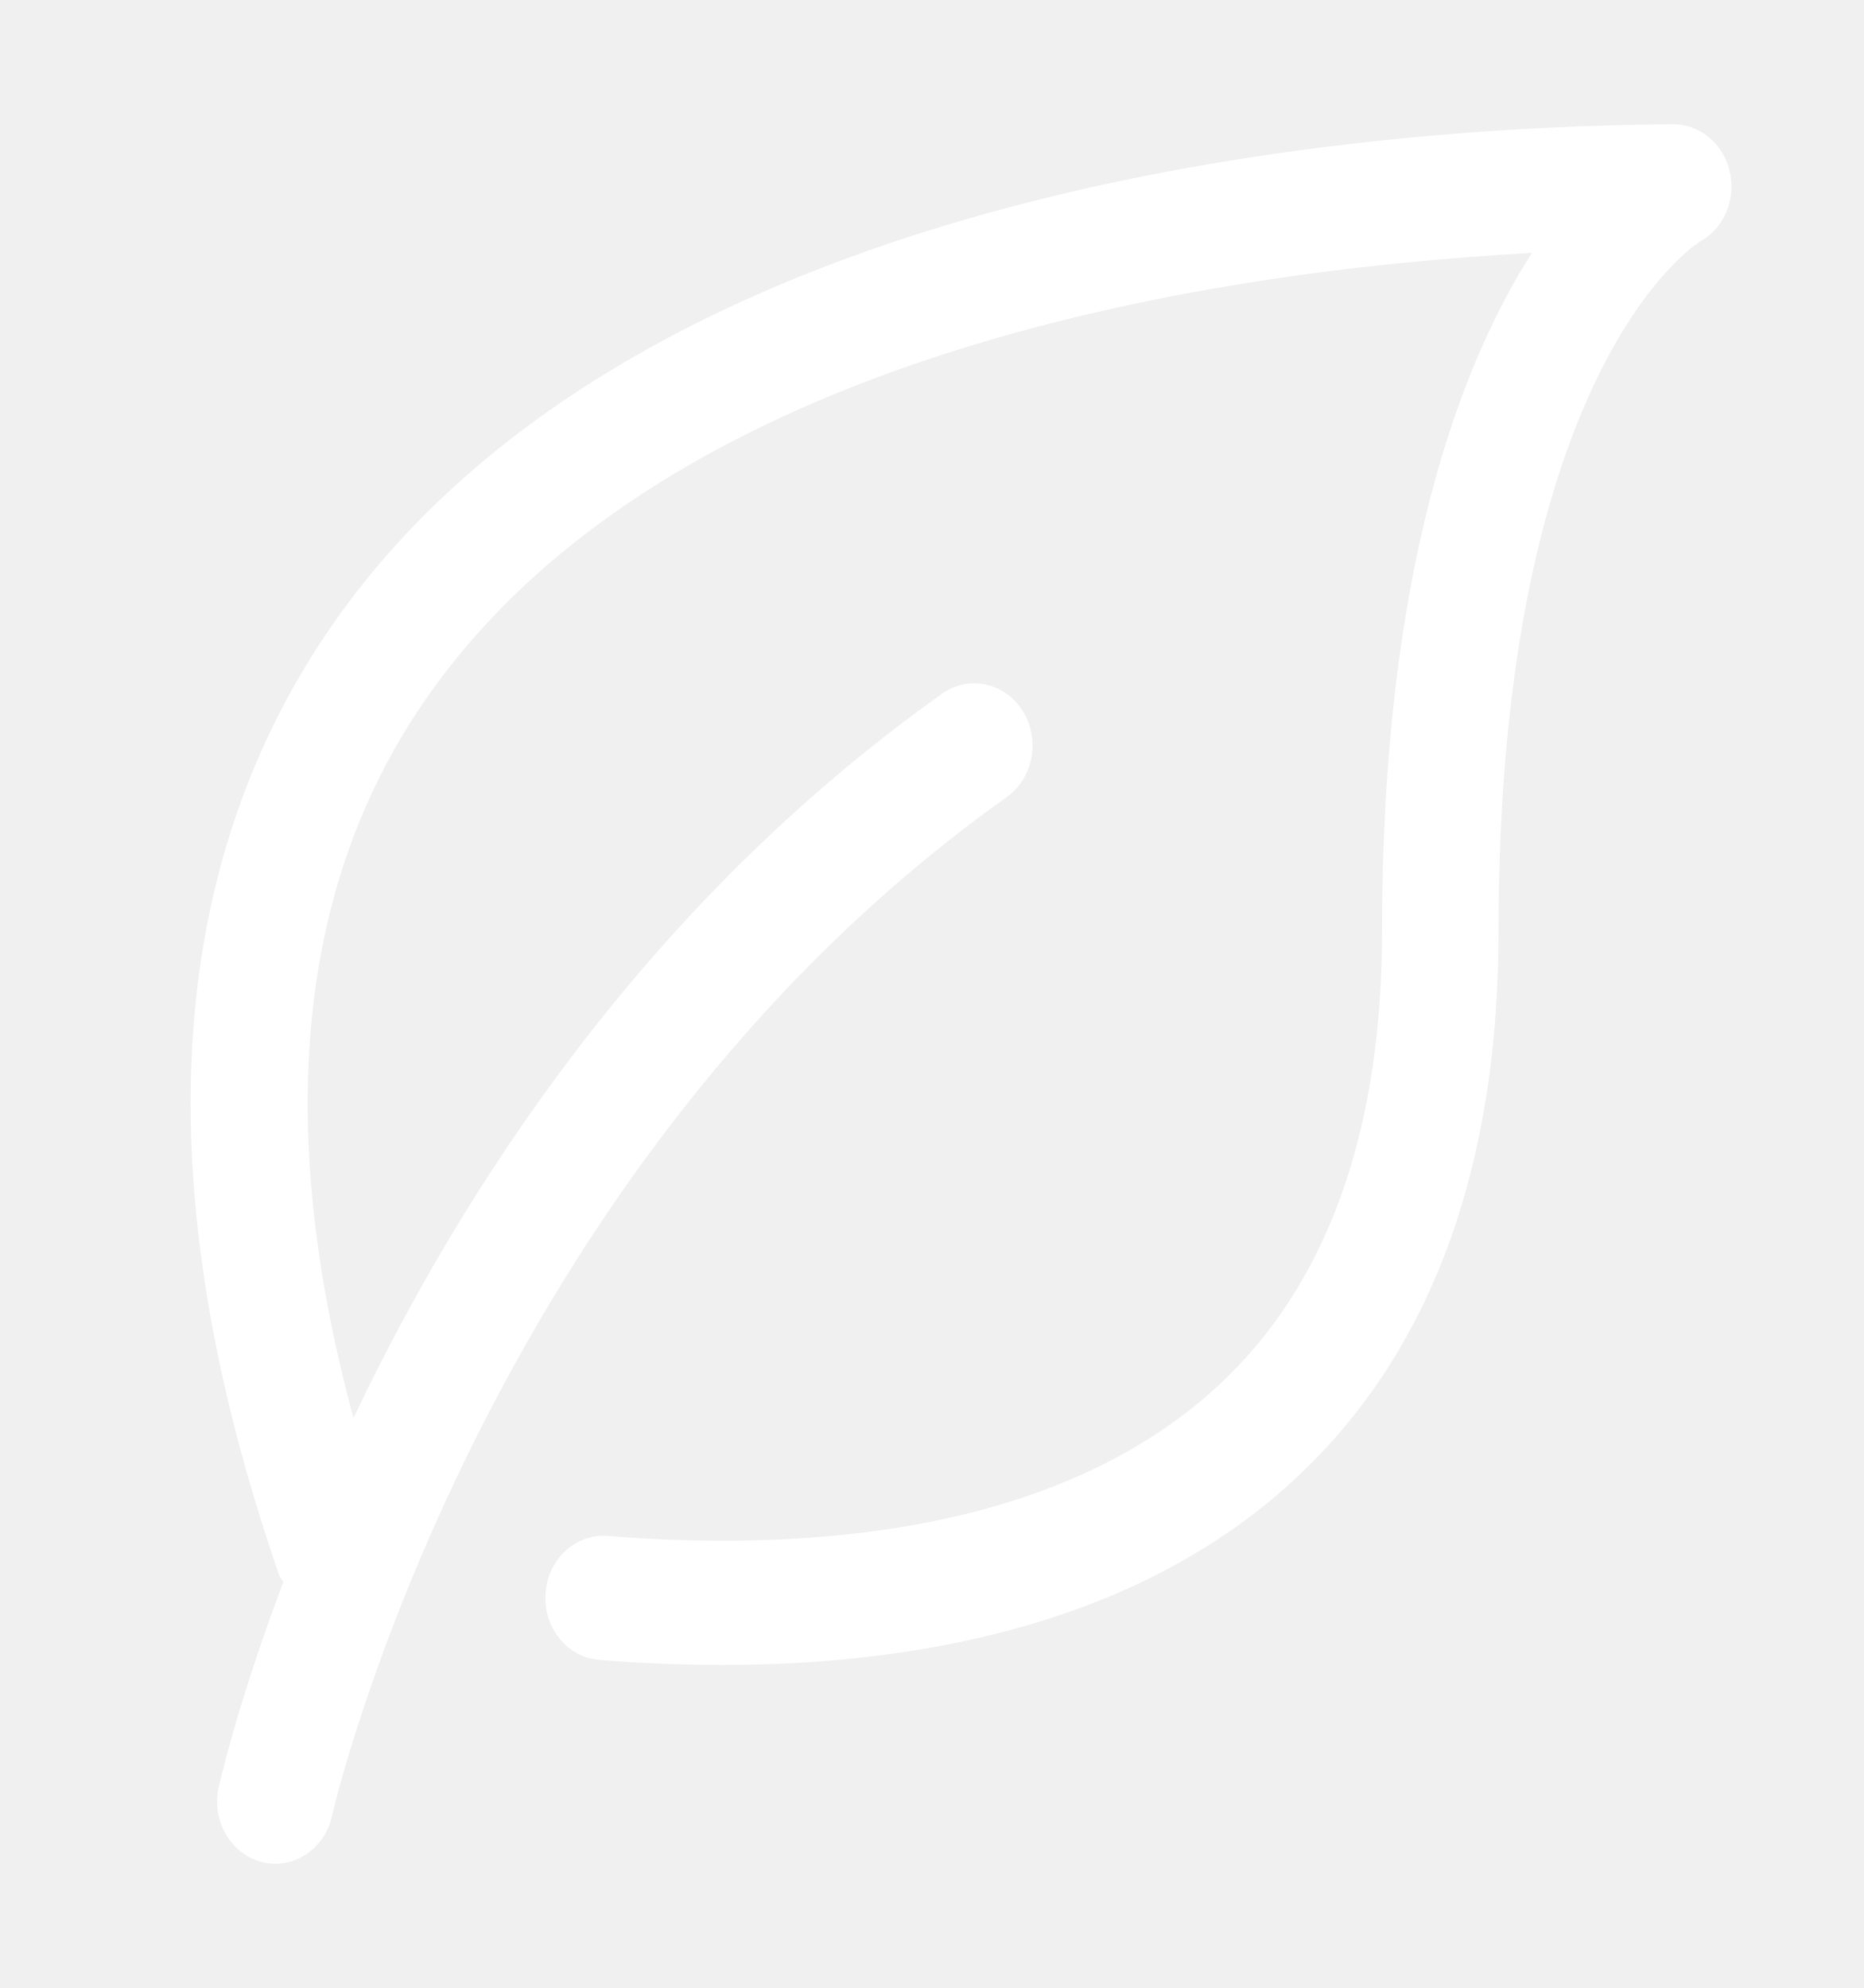
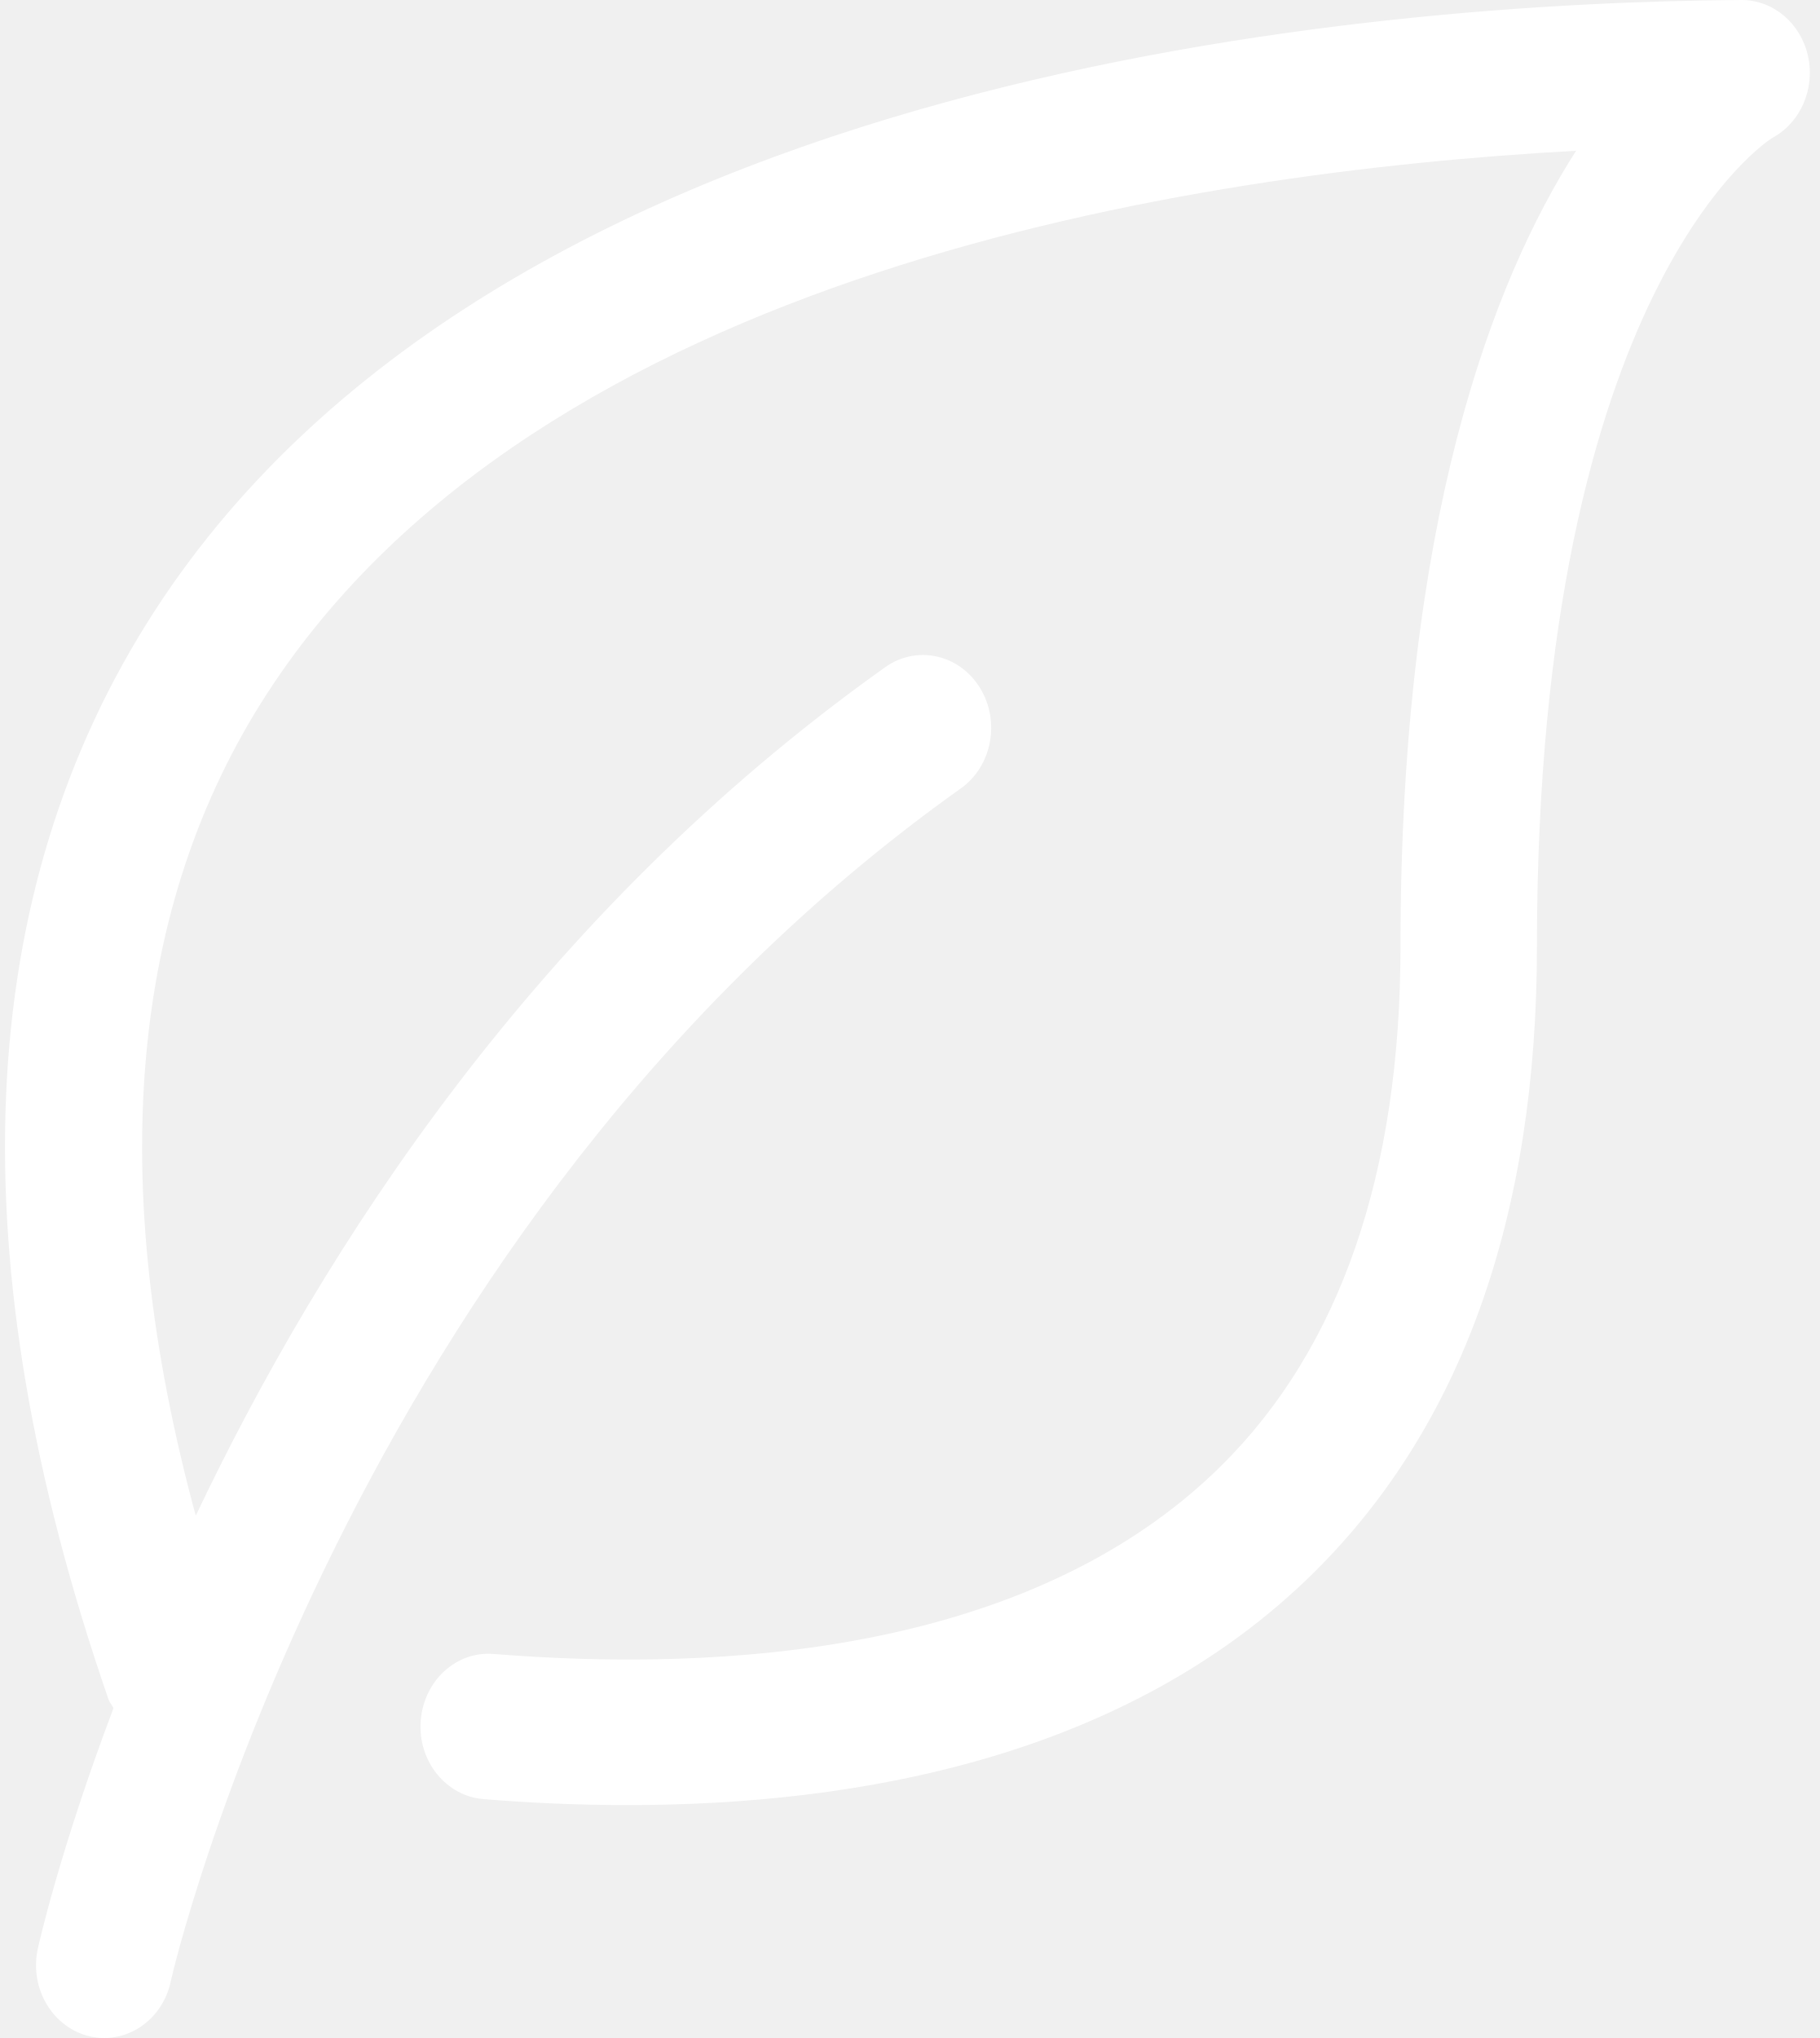
- <svg xmlns="http://www.w3.org/2000/svg" width="30" height="32" viewBox="0 0 30 32" fill="none">
-   <g clip-path="url(#clip0)">
-     <path d="M27.844 2.767C27.743 2.317 27.365 2 26.933 2C26.931 2 26.929 2 26.927 2C21.989 2.033 9.982 2.916 5.134 10.38C2.616 14.258 2.399 19.293 4.49 25.345C4.506 25.392 4.538 25.424 4.56 25.467C3.813 27.44 3.523 28.753 3.516 28.79C3.407 29.33 3.73 29.862 4.237 29.978C4.302 29.993 4.368 30 4.433 30C4.866 30 5.255 29.679 5.349 29.21C5.369 29.108 7.758 18.837 16.203 12.832C16.634 12.526 16.75 11.905 16.462 11.445C16.175 10.985 15.593 10.86 15.162 11.168C10.373 14.573 7.424 19.176 5.69 22.824C4.448 18.246 4.774 14.447 6.676 11.519C10.419 5.755 19.298 4.365 24.658 4.071C23.505 5.872 22.245 9.174 22.245 15C22.245 18.12 21.415 20.522 19.78 22.14C17.159 24.731 12.901 24.974 9.787 24.724C9.269 24.679 8.82 25.095 8.781 25.646C8.741 26.196 9.128 26.676 9.644 26.718C10.268 26.769 10.933 26.8 11.625 26.8C14.796 26.8 18.494 26.137 21.054 23.606C23.089 21.595 24.12 18.7 24.12 15.001C24.12 5.902 27.336 3.905 27.352 3.896C27.742 3.687 27.946 3.219 27.844 2.767Z" fill="white" />
-   </g>
-   <defs>
-     <clipPath id="clip0">
-       <rect width="30" height="32" fill="white" />
-     </clipPath>
-   </defs>
+ <svg xmlns="http://www.w3.org/2000/svg" width="25" height="28" viewBox="0 0 25 28" fill="none">
+   <path d="M24.844 0.767C24.743 0.317 24.365 0 23.933 0C23.931 0 23.929 0 23.927 0C18.989 0.033 6.982 0.916 2.134 8.38C-0.384 12.258 -0.601 17.293 1.49 23.345C1.506 23.392 1.538 23.424 1.56 23.467C0.813 25.44 0.523 26.753 0.516 26.79C0.407 27.33 0.73 27.862 1.237 27.978C1.302 27.993 1.368 28 1.433 28C1.866 28 2.255 27.679 2.349 27.21C2.369 27.108 4.758 16.837 13.203 10.832C13.634 10.526 13.75 9.905 13.463 9.445C13.175 8.985 12.593 8.86 12.162 9.168C7.373 12.573 4.424 17.176 2.69 20.824C1.448 16.246 1.774 12.447 3.676 9.519C7.419 3.755 16.298 2.365 21.658 2.071C20.505 3.872 19.245 7.174 19.245 13C19.245 16.12 18.415 18.522 16.78 20.14C14.159 22.731 9.901 22.974 6.787 22.724C6.269 22.679 5.82 23.095 5.781 23.646C5.741 24.196 6.128 24.676 6.644 24.718C7.267 24.769 7.933 24.8 8.625 24.8C11.796 24.8 15.494 24.137 18.054 21.606C20.089 19.595 21.12 16.7 21.12 13.001C21.12 3.902 24.336 1.905 24.352 1.896C24.742 1.687 24.946 1.219 24.844 0.767Z" fill="white" />
</svg>
